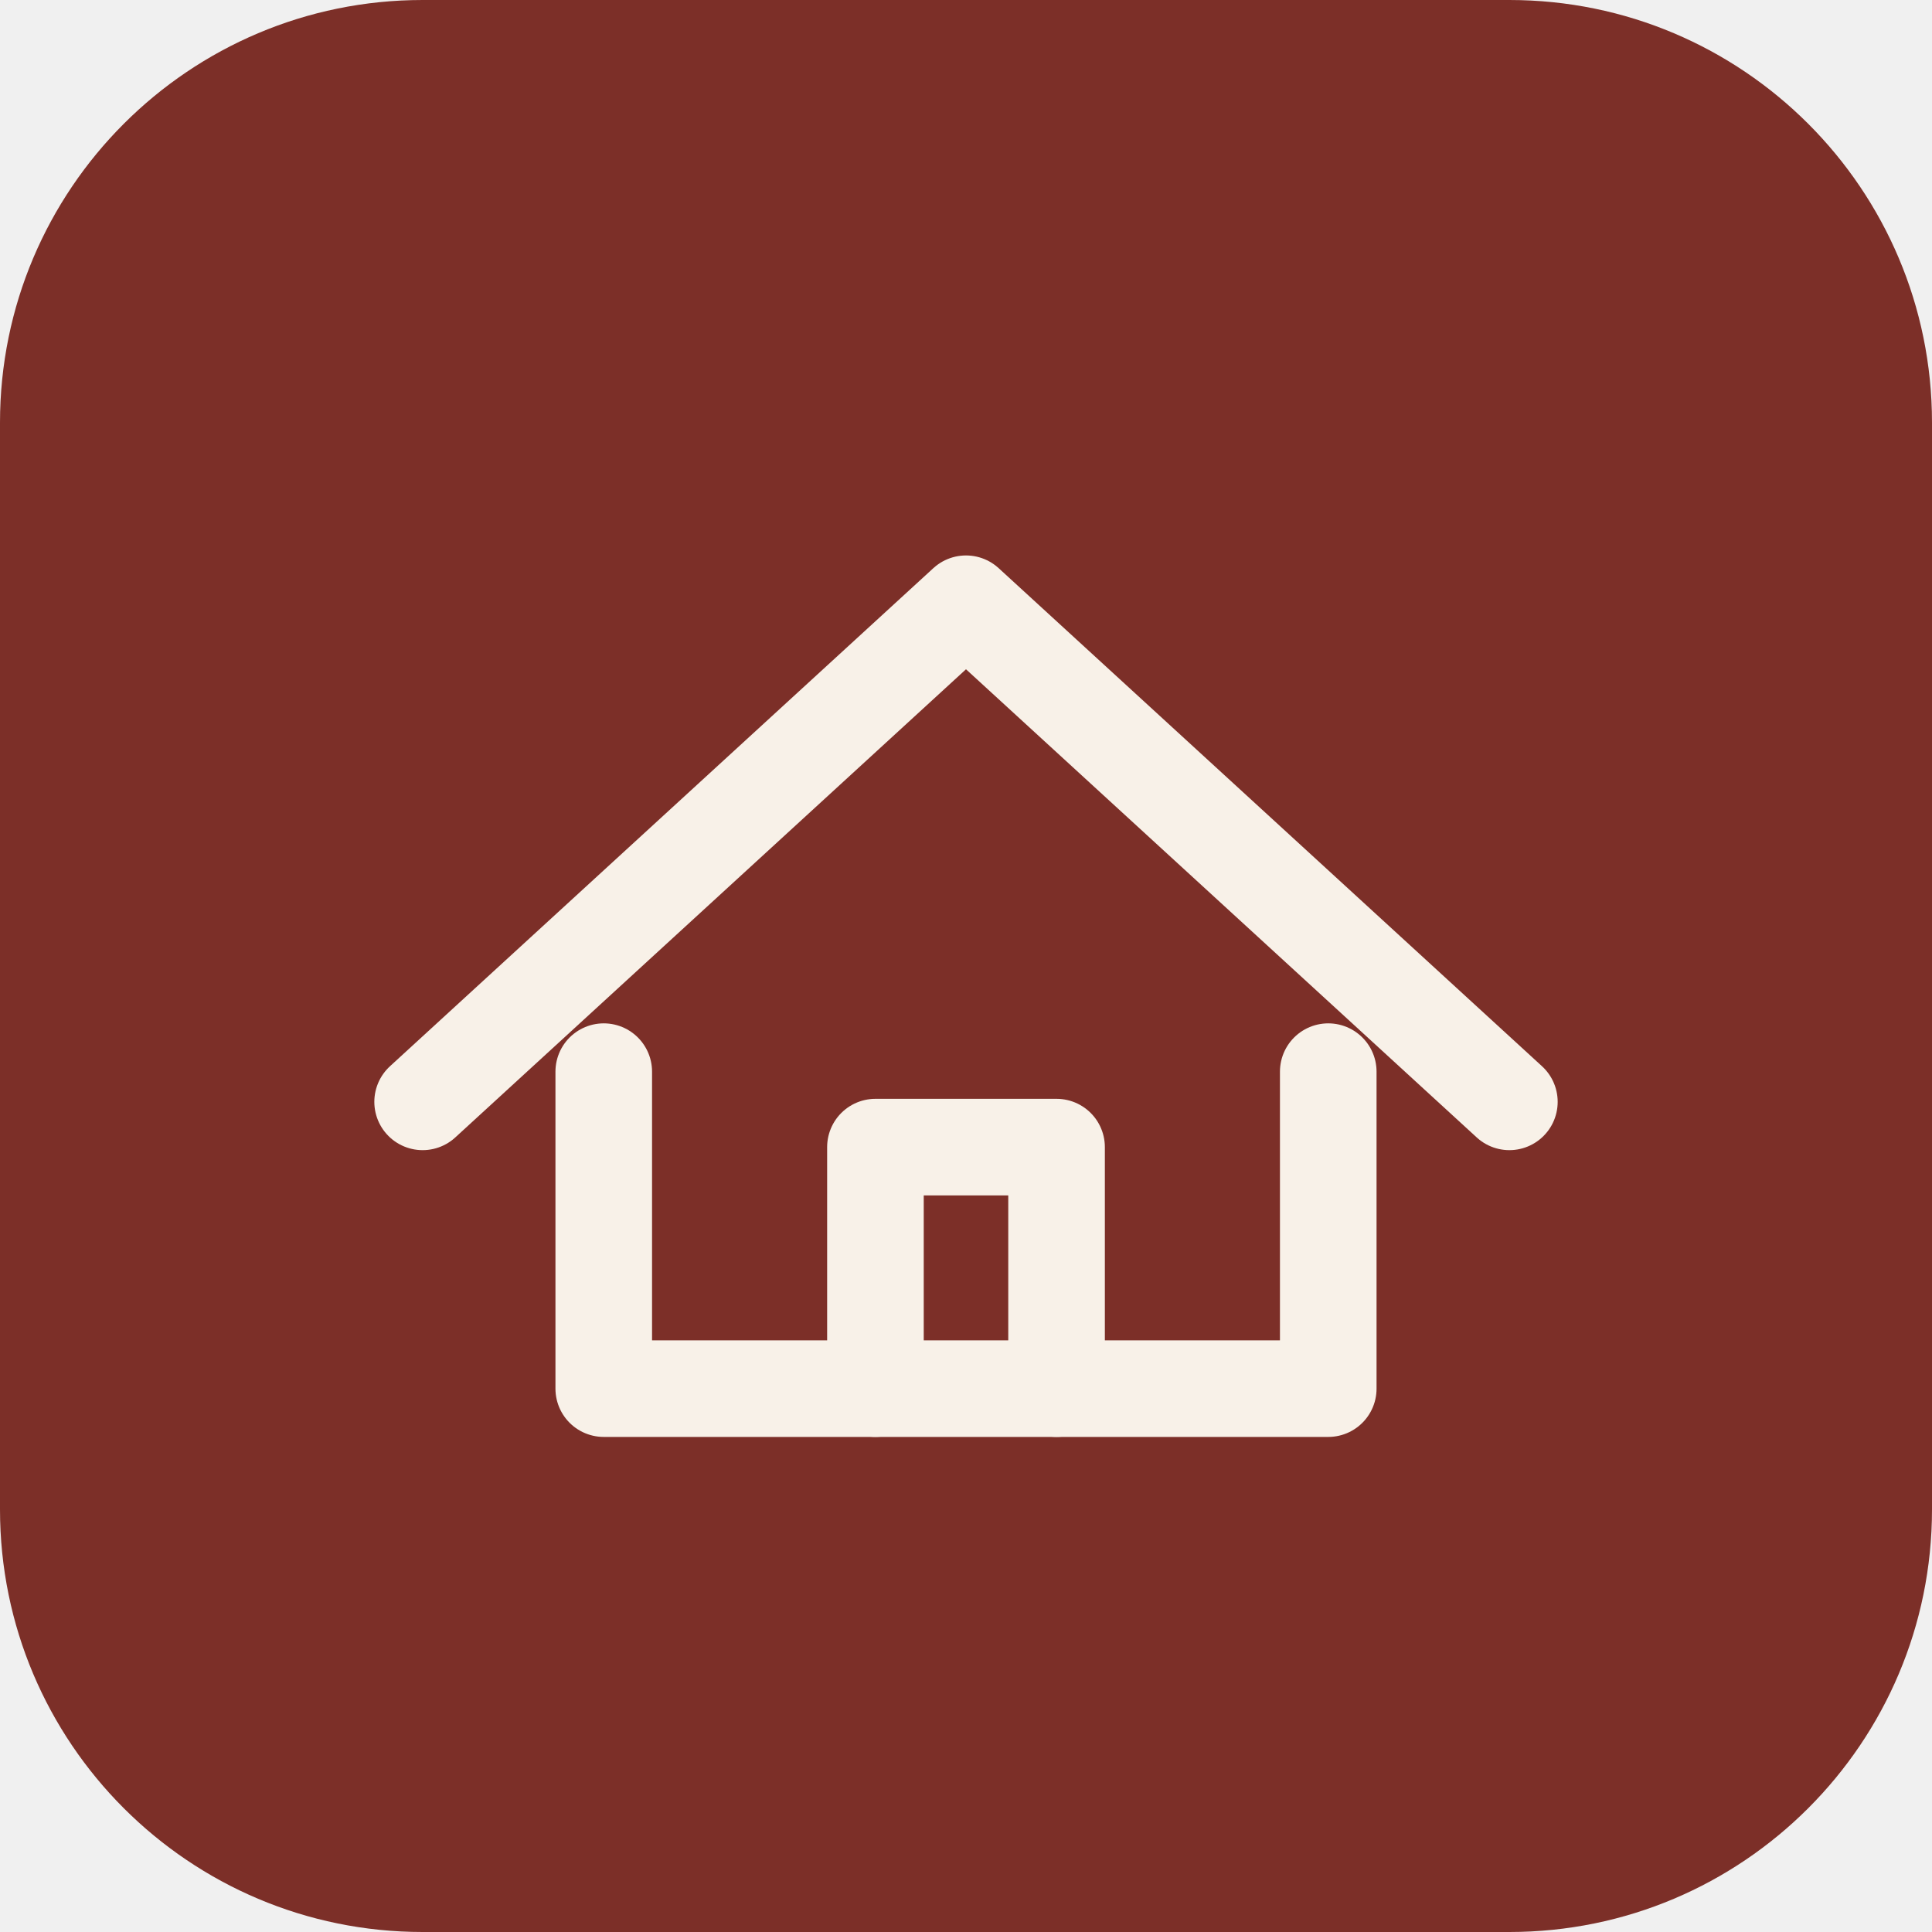
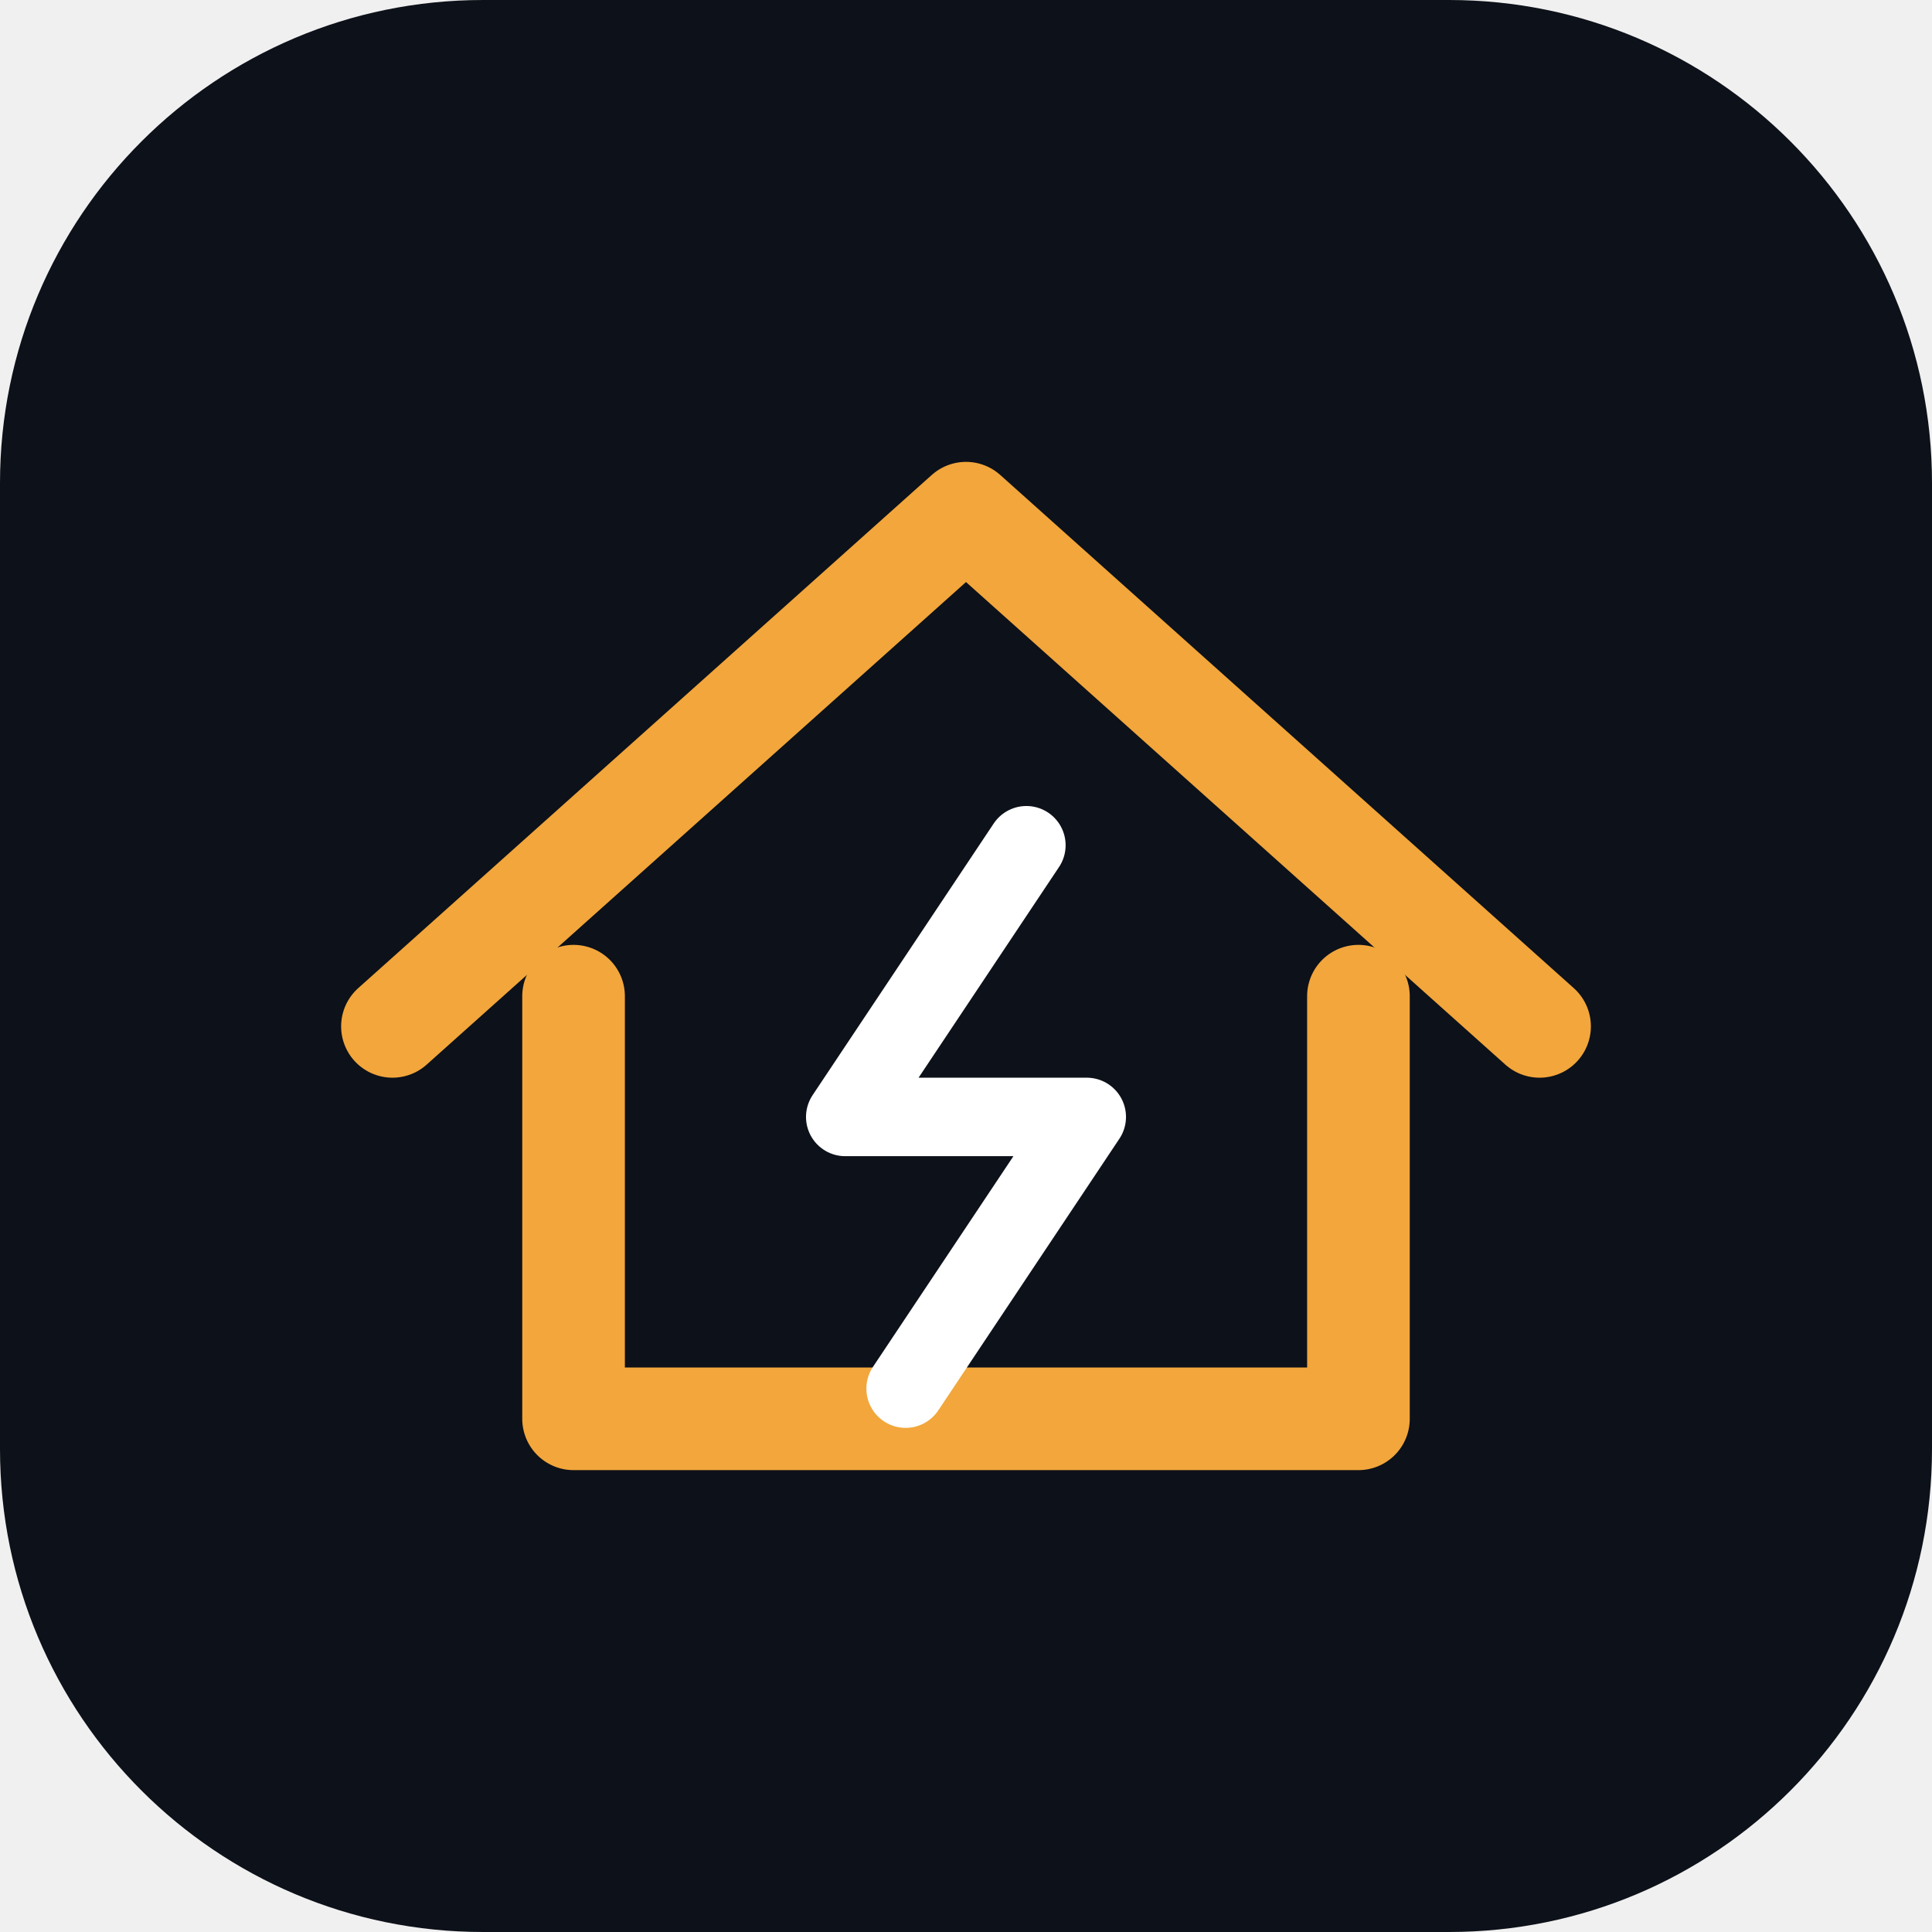
<svg xmlns="http://www.w3.org/2000/svg" viewBox="0 0 64 64" fill="none">
-   <rect width="64" height="64" rx="14" fill="#7C2F28" />
-   <path d="M14 36.5 32 20l18 16.5" stroke="#F8F1E8" stroke-width="3.2" stroke-linecap="round" stroke-linejoin="round" />
-   <path d="M20 35.5V46h24V35.5" stroke="#F8F1E8" stroke-width="3.2" stroke-linecap="round" stroke-linejoin="round" />
-   <path d="M29 46v-8h6v8" stroke="#F8F1E8" stroke-width="3.2" stroke-linecap="round" stroke-linejoin="round" />
+   <rect width="64" height="64" rx="16" fill="#0D1119" />
+   <path d="M13 34 32 17l19 17" stroke="#F2A63B" stroke-width="3.4" stroke-linecap="round" stroke-linejoin="round" />
+   <path d="M19 33v14h26V33" stroke="#F2A63B" stroke-width="3.4" stroke-linecap="round" stroke-linejoin="round" />
+   <path d="M34 28l-6 9h8l-6 9" stroke="#FFFFFF" stroke-width="2.6" stroke-linecap="round" stroke-linejoin="round" />
</svg>
